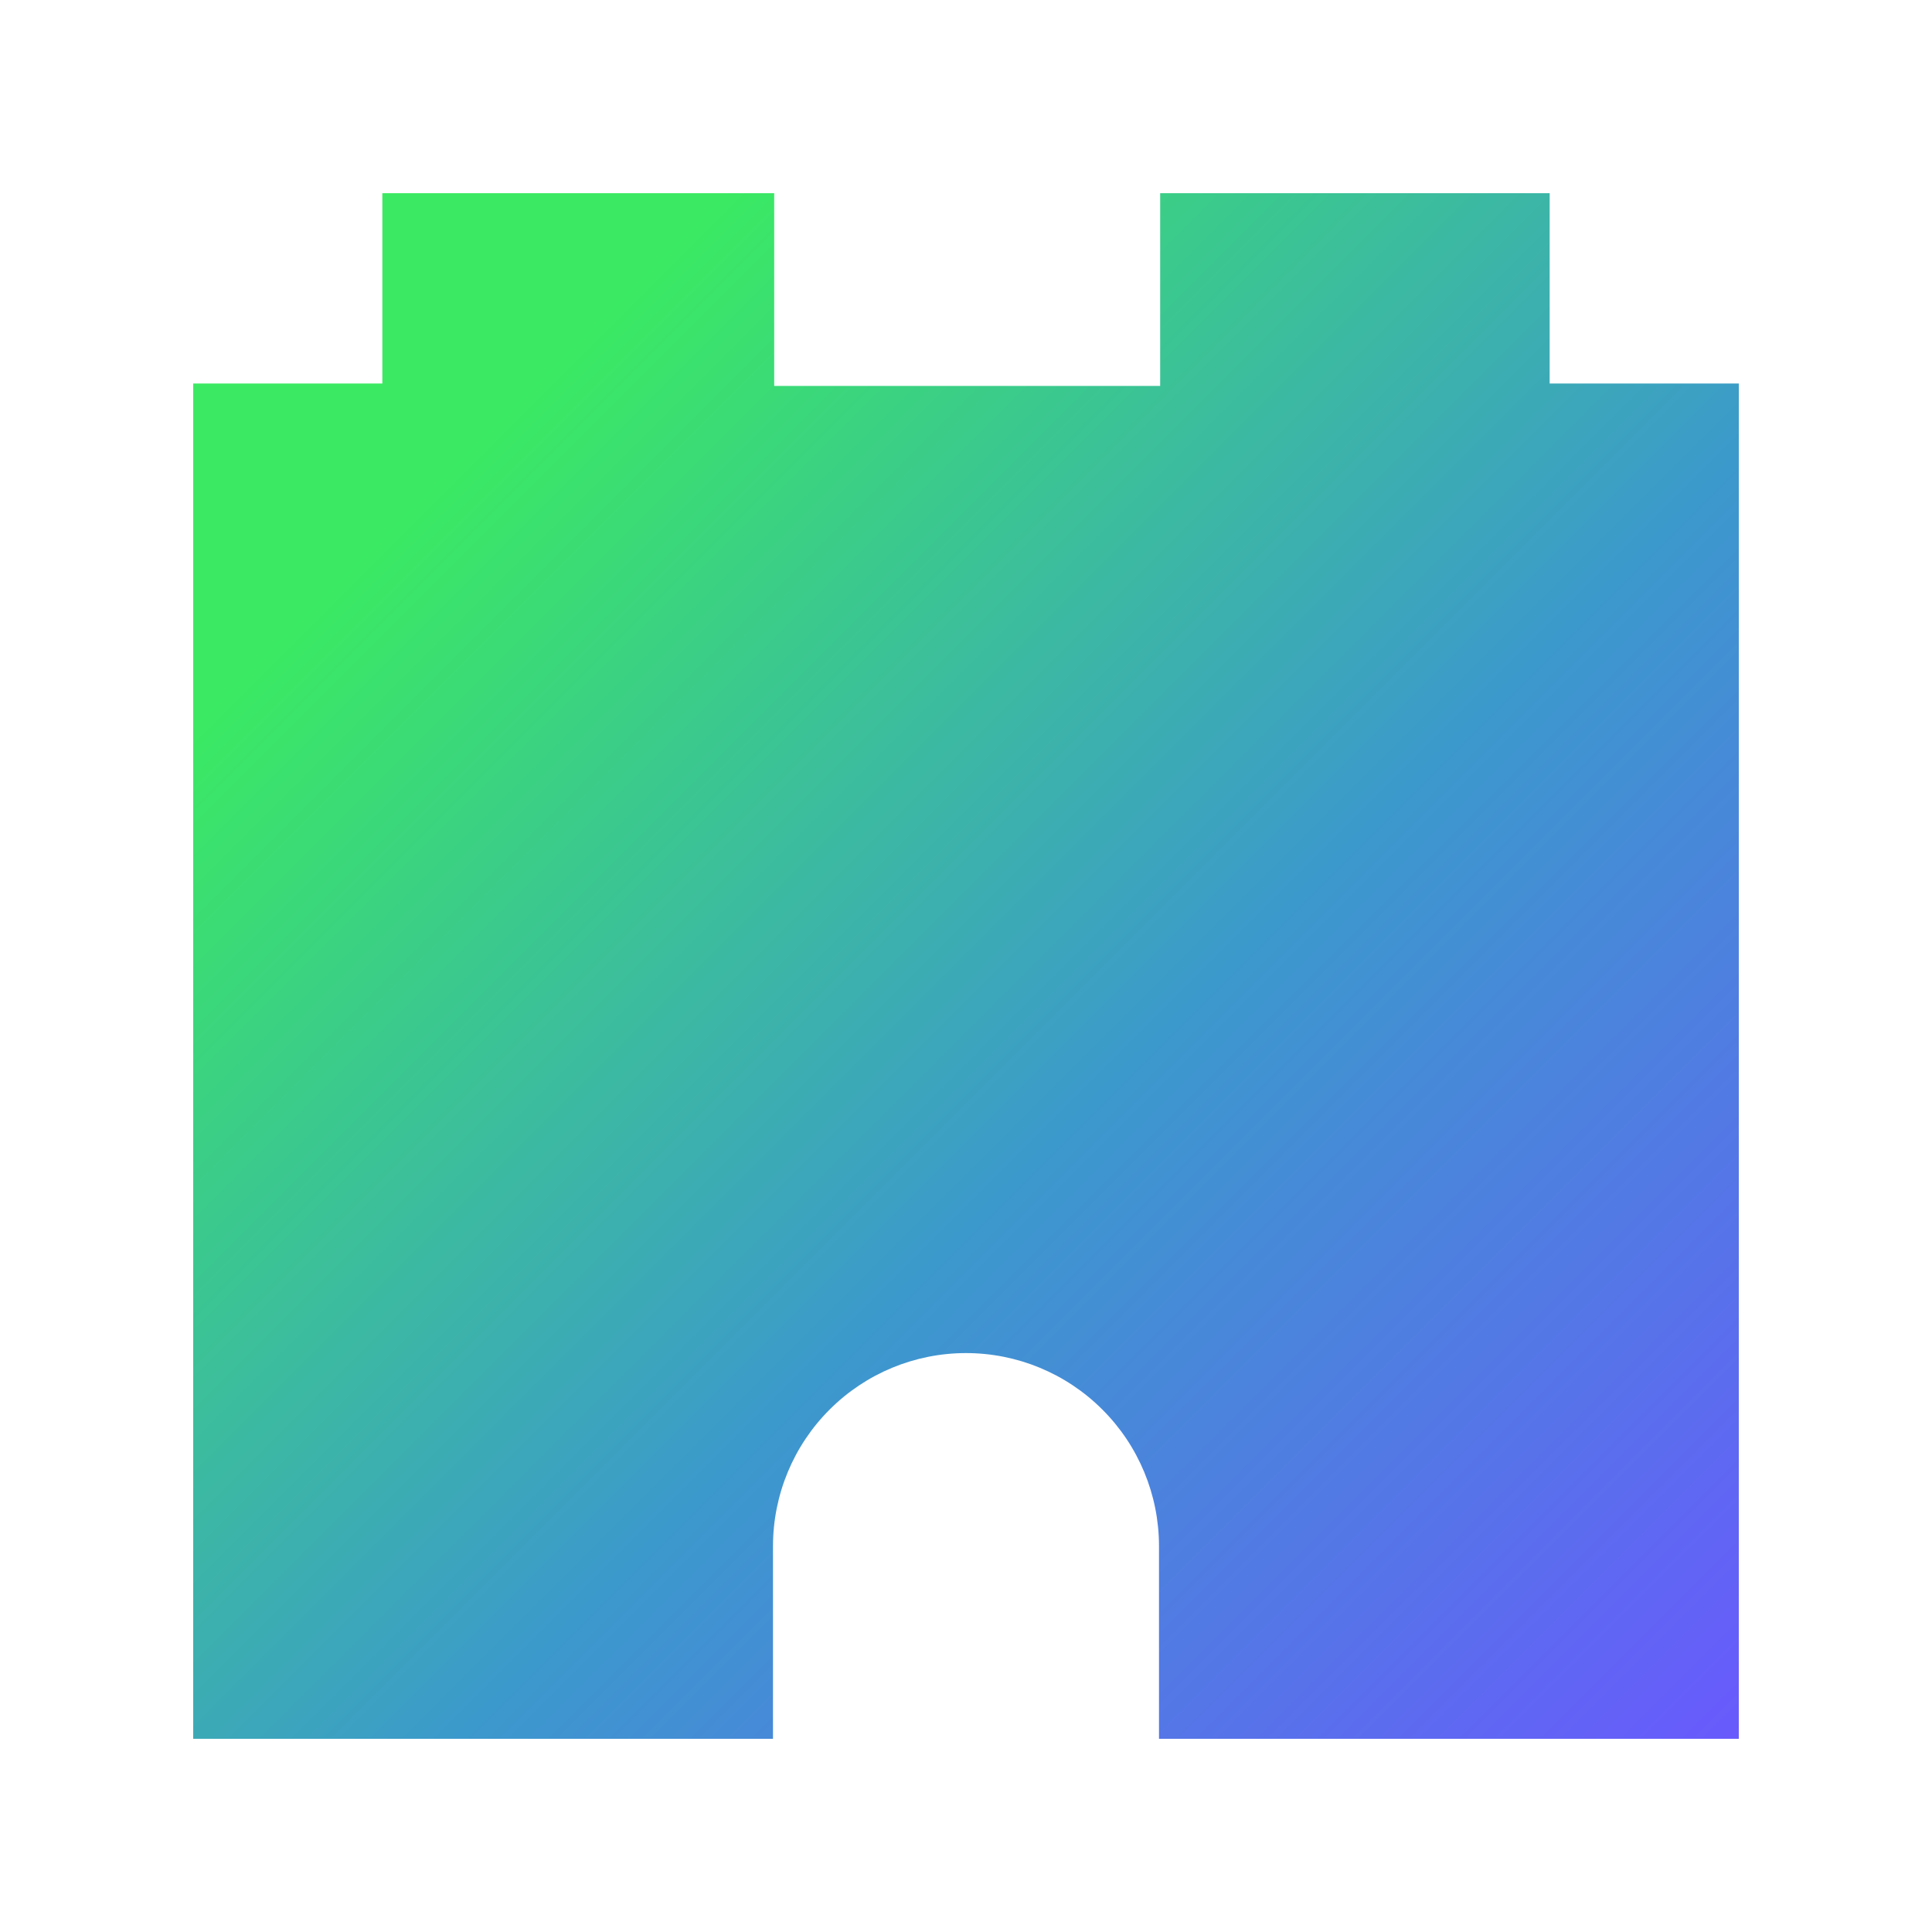
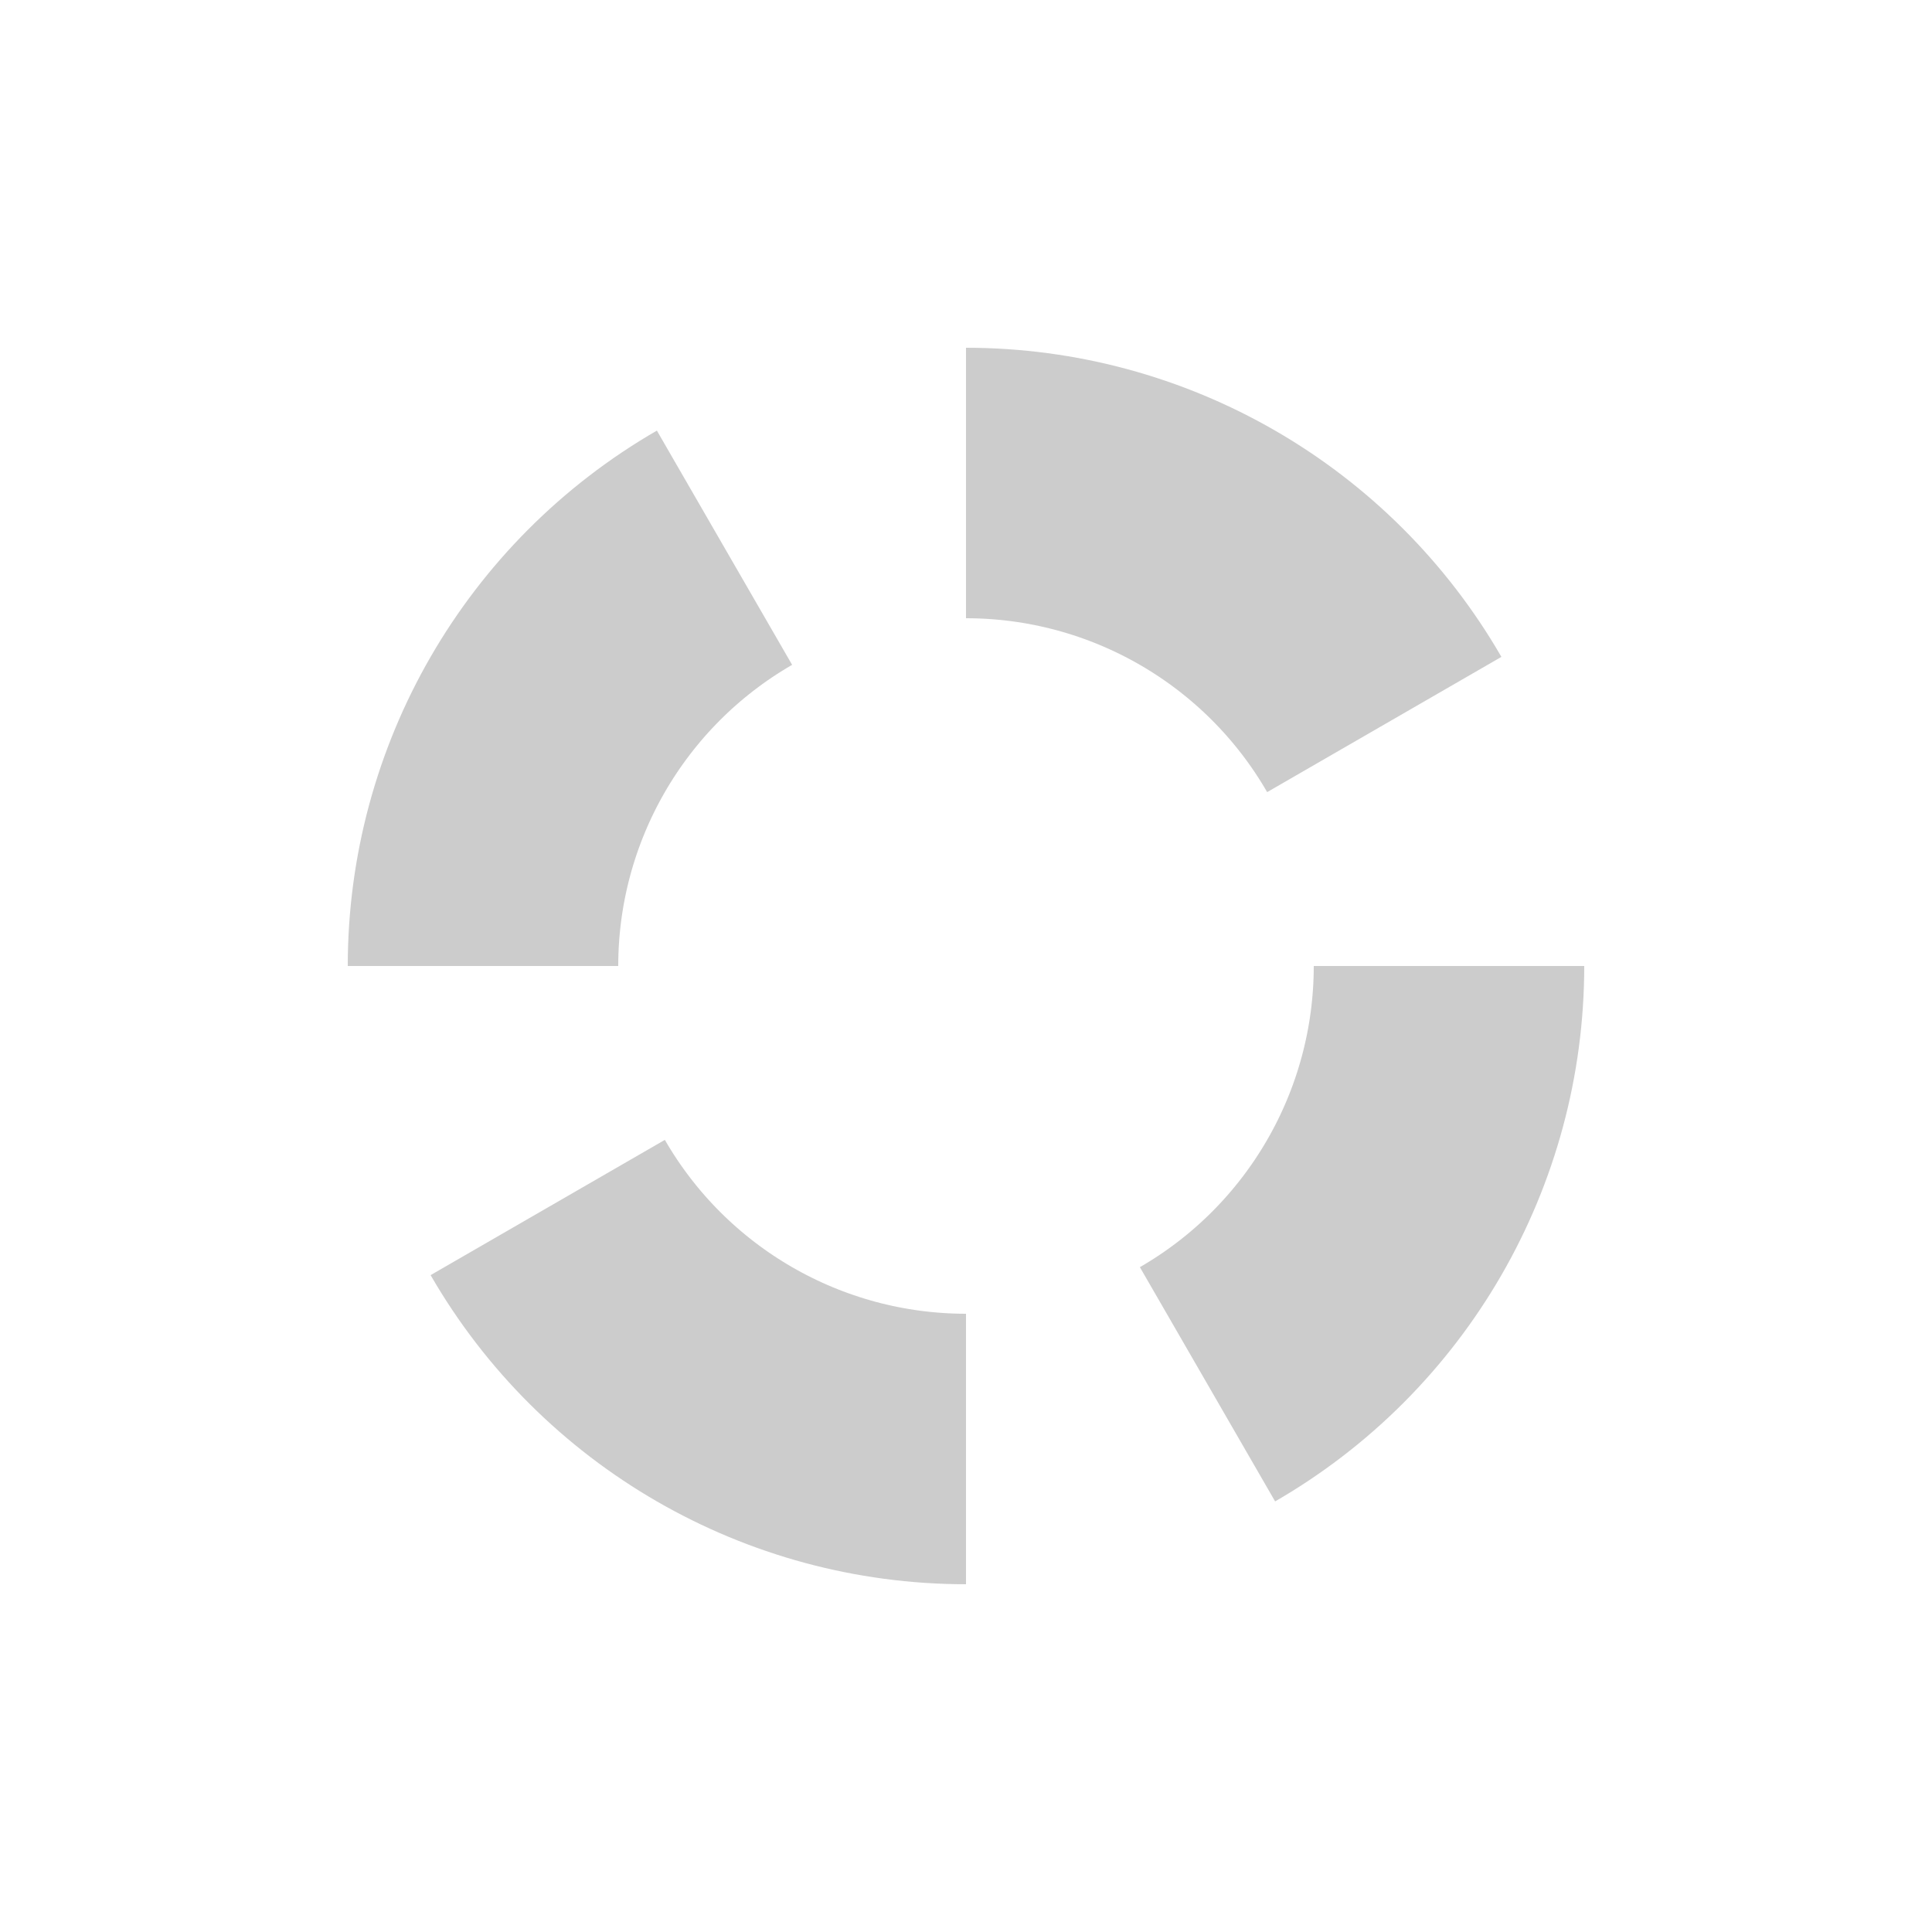
- <svg xmlns="http://www.w3.org/2000/svg" width="40" height="40" viewBox="0 0 40 40" fill="none">
-   <path d="M32.084 7.94V4H24.02V7.99H16.029V4H7.916V7.94H4V36H16.004V32.005C16.006 30.946 16.427 29.931 17.177 29.183C17.926 28.434 18.941 28.014 20 28.014C21.059 28.014 22.074 28.434 22.823 29.183C23.573 29.931 23.994 30.946 23.996 32.005V36H36V7.94H32.084Z" fill="url(#paint0_linear)" />
-   <defs>
-     <linearGradient id="paint0_linear" x1="2.942" y1="4.9" x2="37.777" y2="39.734" gradientUnits="userSpaceOnUse">
-       <stop offset="0.159" stop-color="#3BEA62" />
-       <stop offset="0.54" stop-color="#3C99CC" />
-       <stop offset="0.937" stop-color="#6B57FF" />
-     </linearGradient>
-   </defs>
+ <svg xmlns="http://www.w3.org/2000/svg" width="40" height="40" viewBox="0 0 200 200">
+   <path d="M 150,100 A 50,50 0 0 1 125,143.3" fill="none" stroke="#CCCCCC" stroke-width="28" />
+   <path d="M 100,150 A 50,50 0 0 1 56.7,125" fill="none" stroke="#CCCCCC" stroke-width="28" />
+   <path d="M 50,100 A 50,50 0 0 1 75,56.7" fill="none" stroke="#CCCCCC" stroke-width="28" />
+   <path d="M 100,50 A 50,50 0 0 1 143.3,75" fill="none" stroke="#CCCCCC" stroke-width="28" />
</svg>
